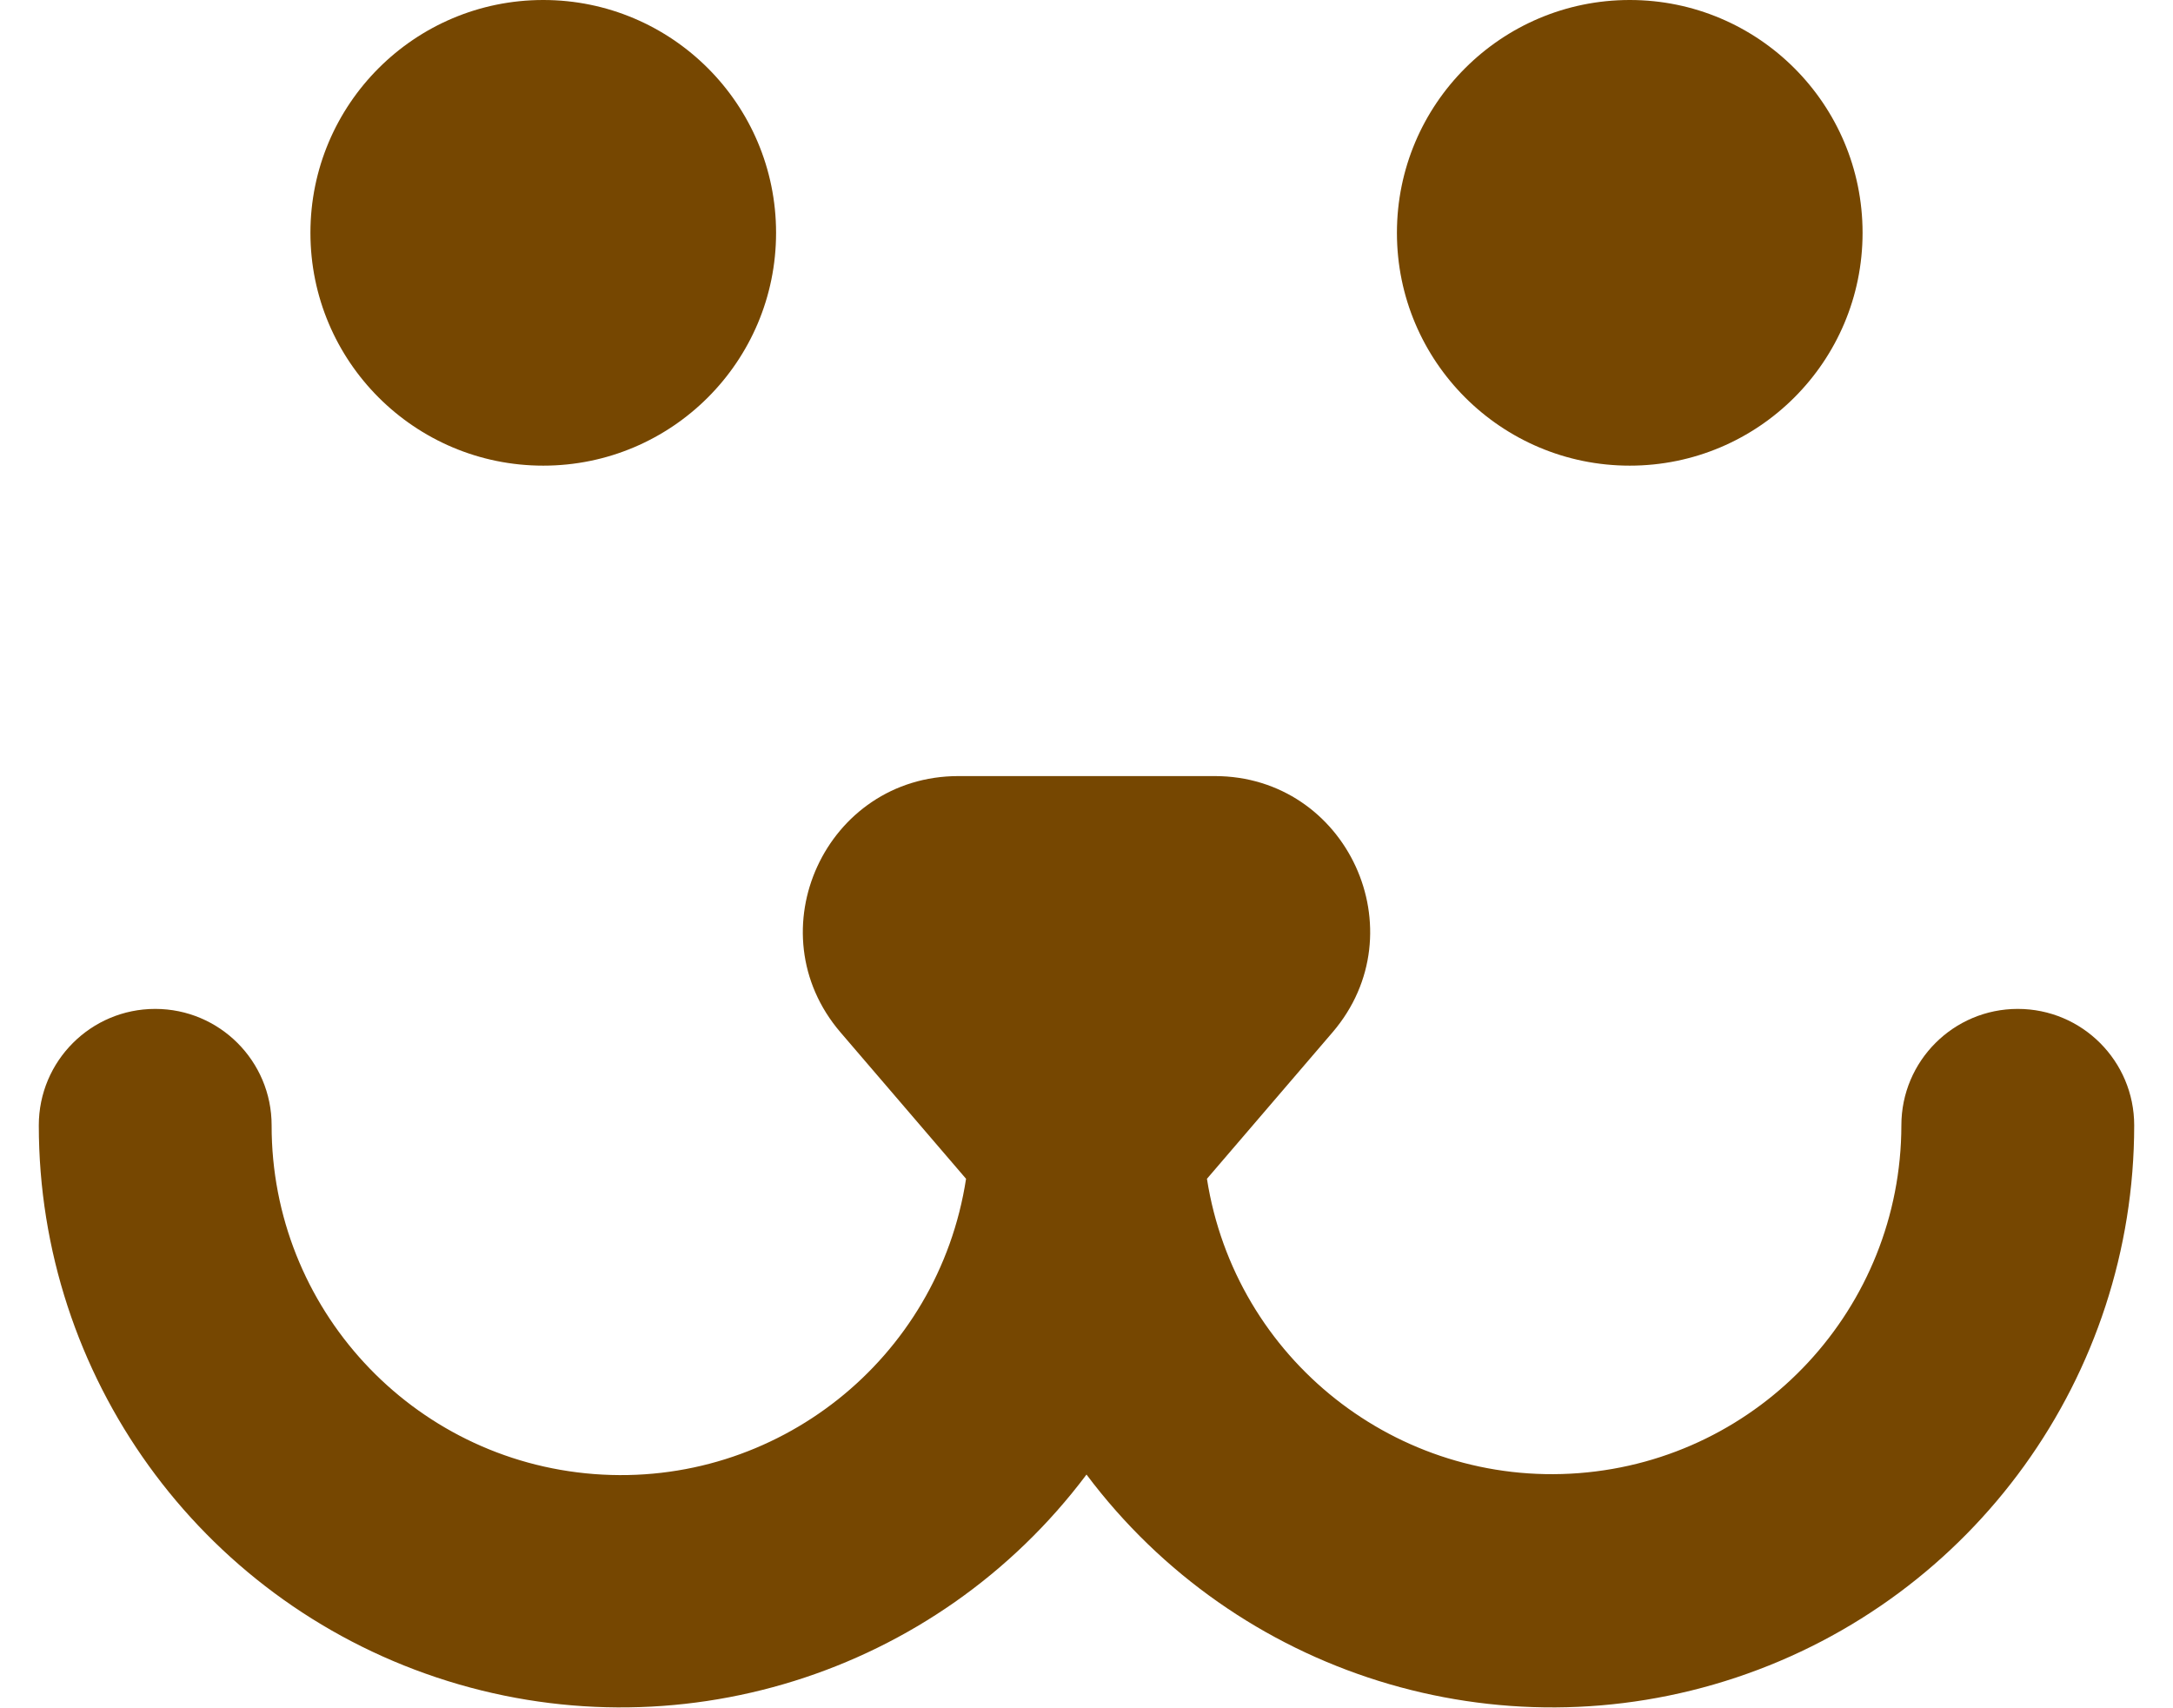
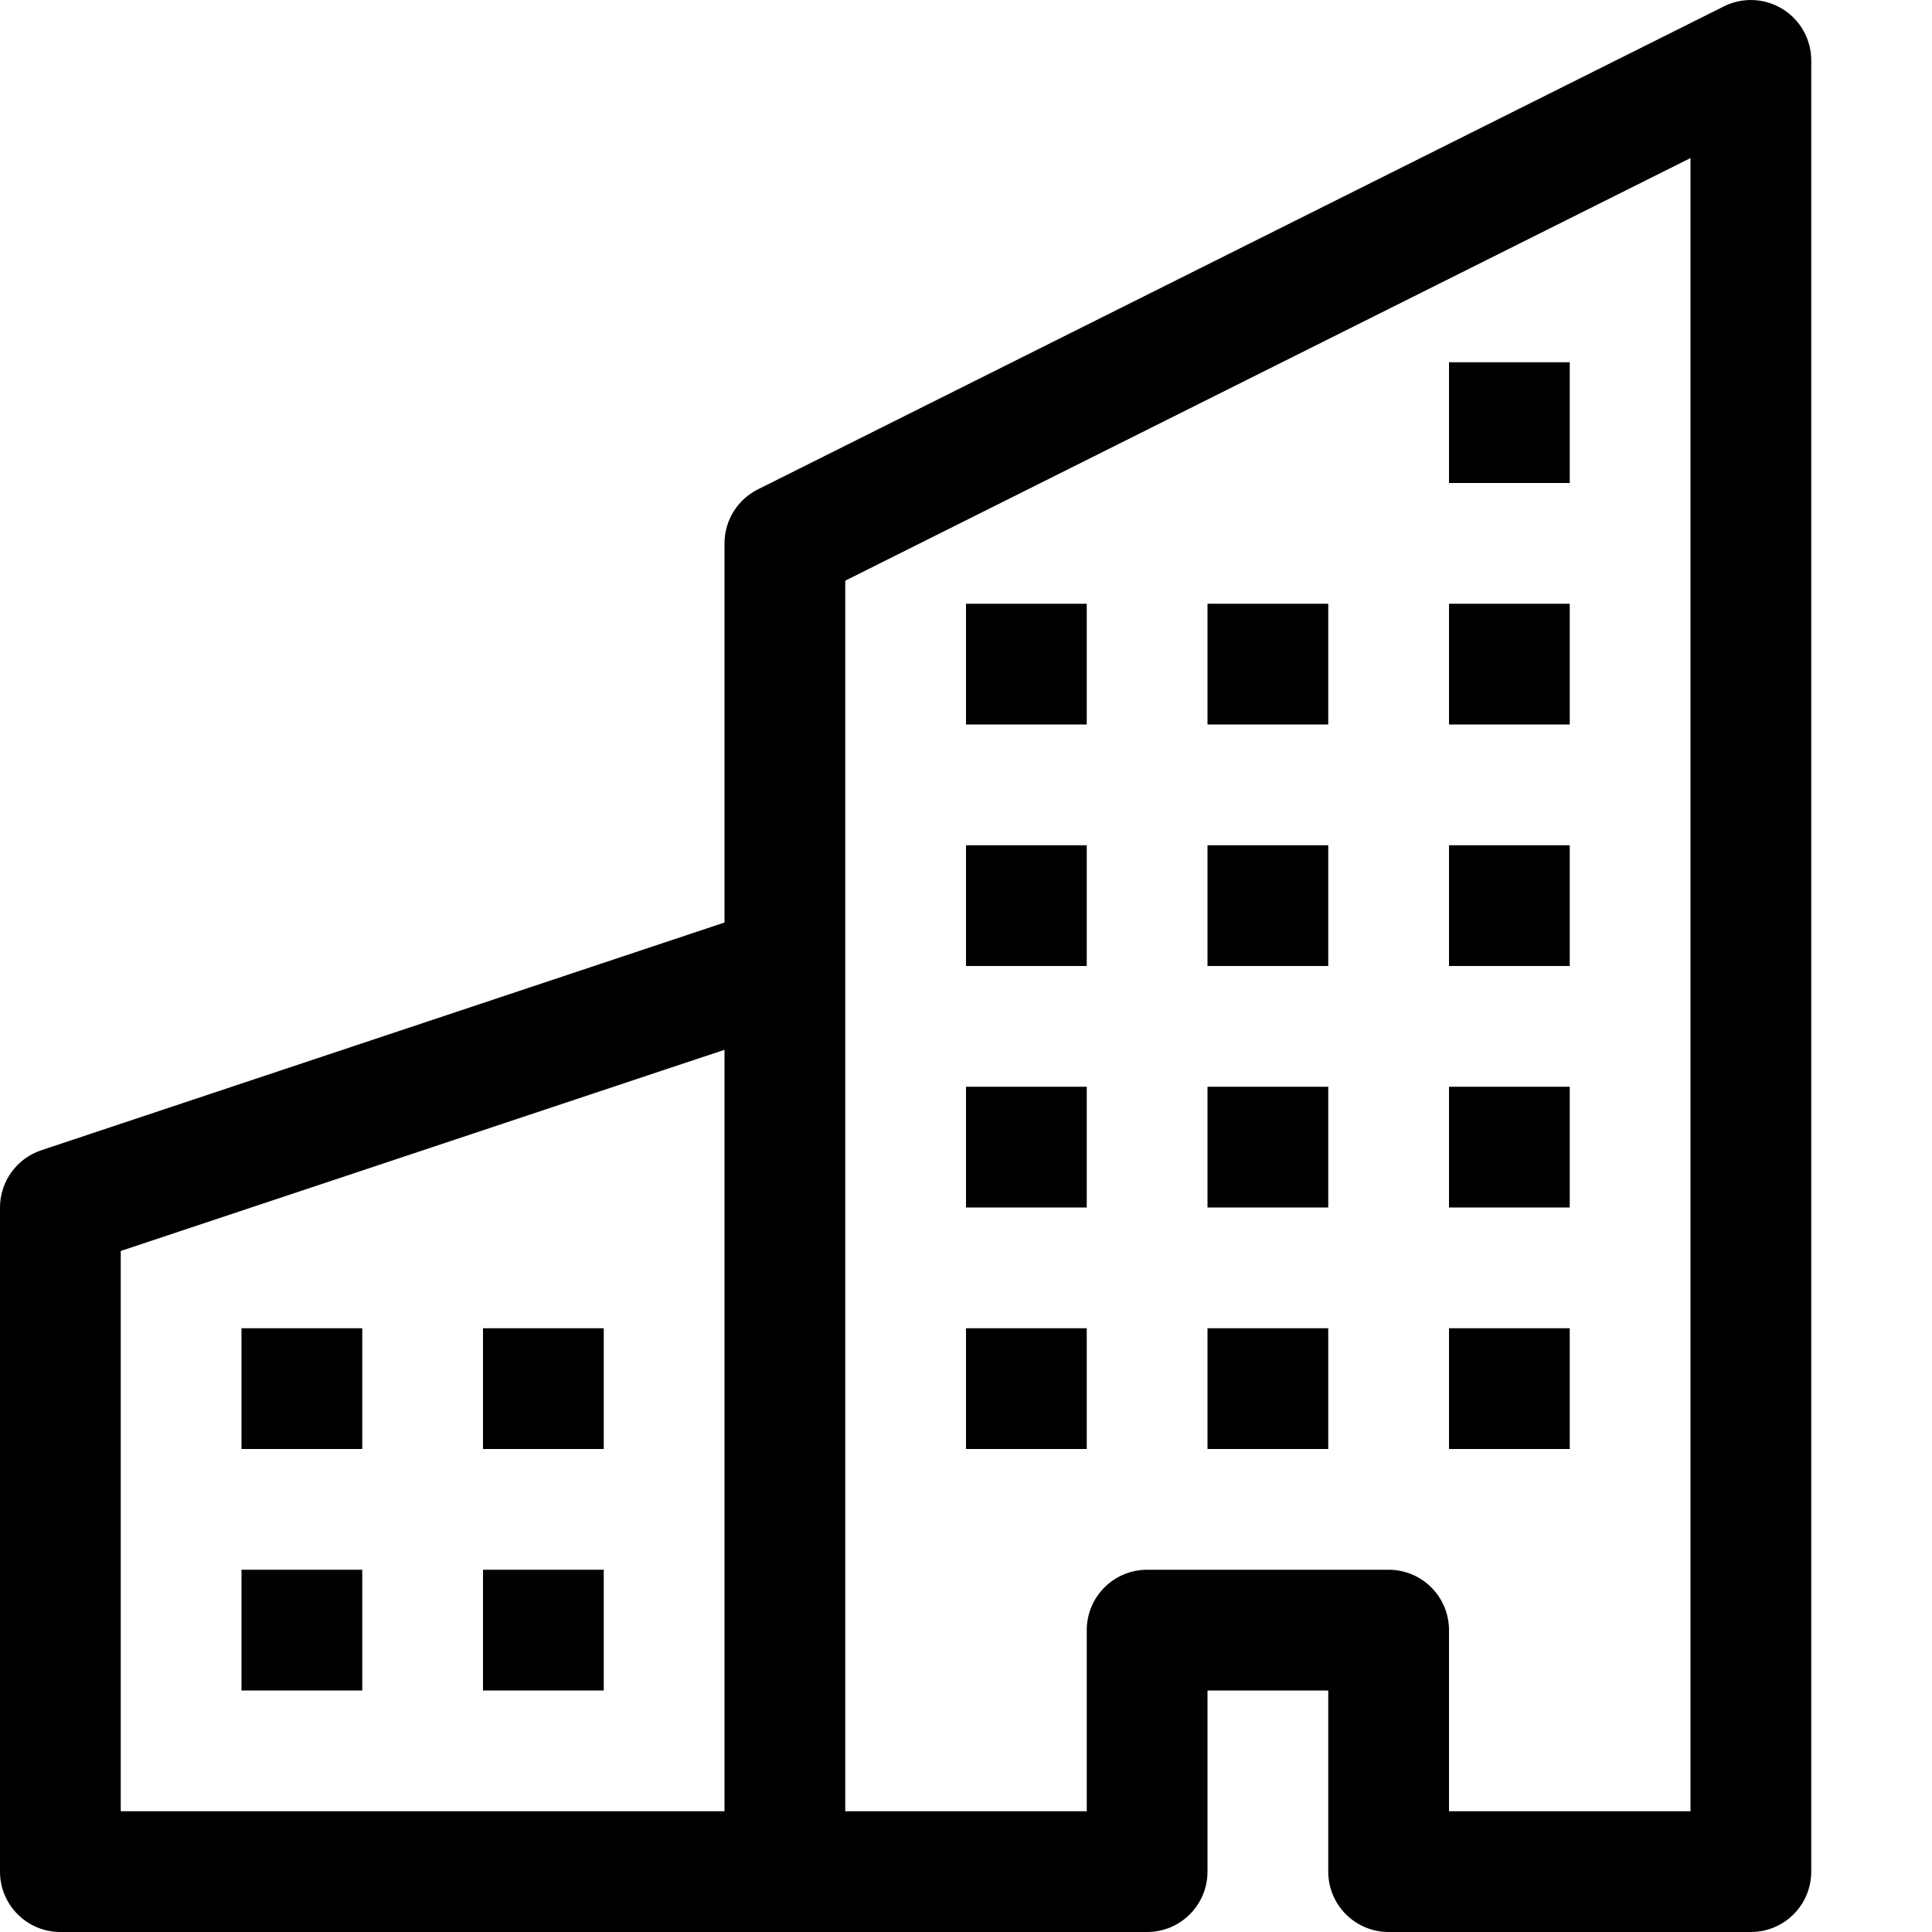
- <svg xmlns="http://www.w3.org/2000/svg" width="28" height="22" viewBox="0 0 28 22" fill="none">
-   <path fill-rule="evenodd" clip-rule="evenodd" d="M14 10h1.652c1.708 0 2.63 2.004 1.518 3.302l-1.618 1.887A4.501 4.501 0 0024.5 14.5a1.5 1.5 0 013 0A7.5 7.5 0 0114 19 7.5 7.5 0 01.5 14.5a1.5 1.5 0 013 0 4.5 4.5 0 008.948.689l-1.618-1.887C9.718 12.004 10.64 10 12.35 10H14z" fill="#764701" />
-   <circle cx="21" cy="3" r="3" fill="#764701" />
-   <circle cx="7" cy="3" r="3" fill="#764701" />
+ <svg xmlns="http://www.w3.org/2000/svg" width="25" height="25" fill="currentColor" className="bi bi-building" viewBox="0 0 16 16">
+   <path fill-rule="evenodd" d="M14.763.075A.5.5 0 0 1 15 .5v15a.5.5 0 0 1-.5.5h-3a.5.5 0 0 1-.5-.5V14h-1v1.5a.5.5 0 0 1-.5.5h-9a.5.5 0 0 1-.5-.5V10a.5.5 0 0 1 .342-.474L6 7.64V4.5a.5.5 0 0 1 .276-.447l8-4a.5.5 0 0 1 .487.022zM6 8.694 1 10.36V15h5V8.694zM7 15h2v-1.5a.5.5 0 0 1 .5-.5h2a.5.5 0 0 1 .5.5V15h2V1.309l-7 3.5V15z" />
+   <path d="M2 11h1v1H2v-1zm2 0h1v1H4v-1zm-2 2h1v1H2v-1zm2 0h1v1H4v-1zm4-4h1v1H8V9zm2 0h1v1h-1V9zm-2 2h1v1H8v-1zm2 0h1v1h-1v-1zm2-2h1v1h-1V9zm0 2h1v1h-1v-1zM8 7h1v1H8V7zm2 0h1v1h-1V7zm2 0h1v1h-1V7zM8 5h1v1H8V5zm2 0h1v1h-1V5zm2 0h1v1h-1V5zm0-2h1v1h-1V3z" />
</svg>
